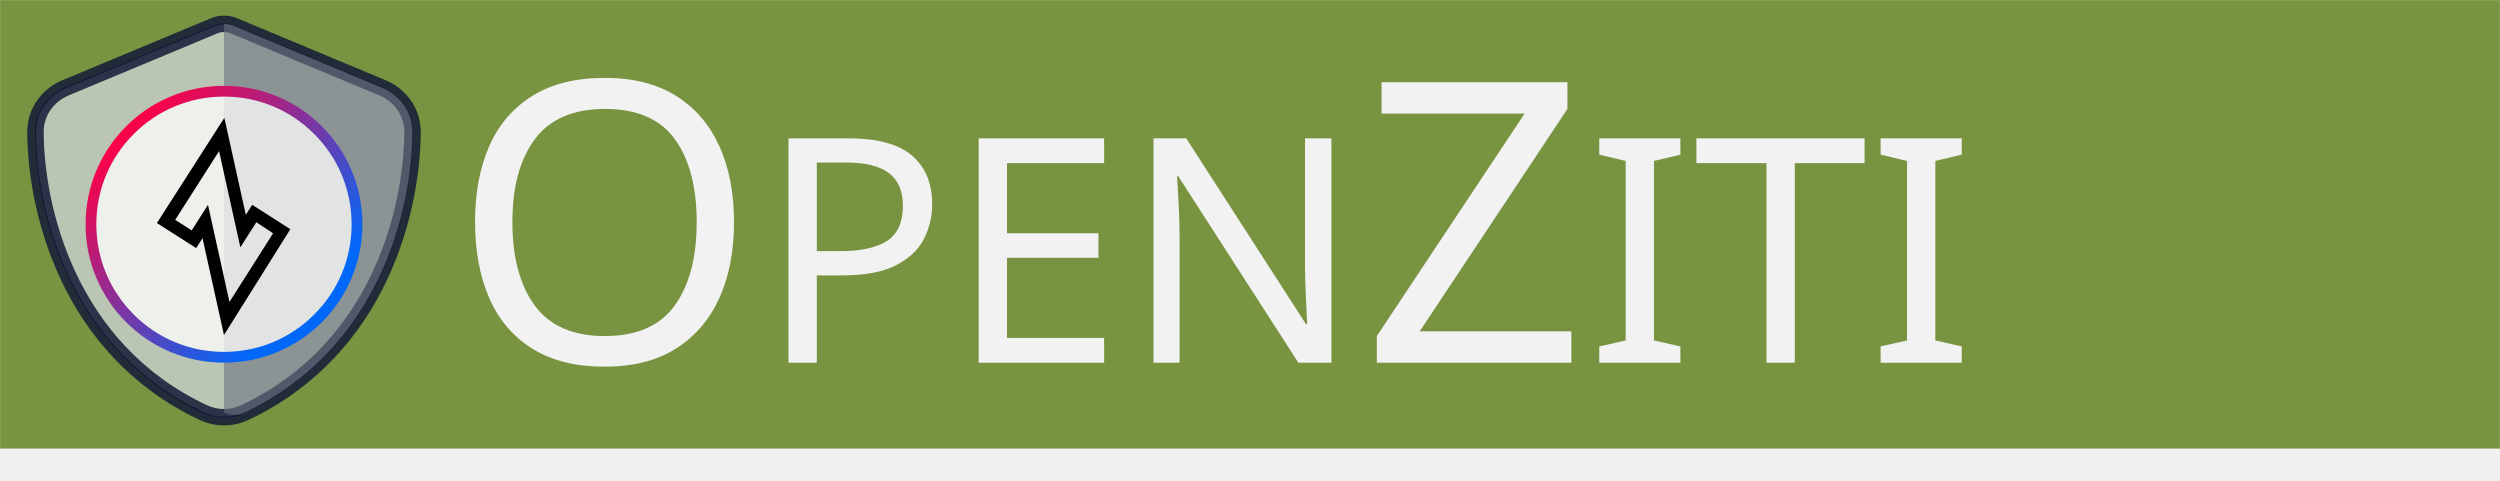
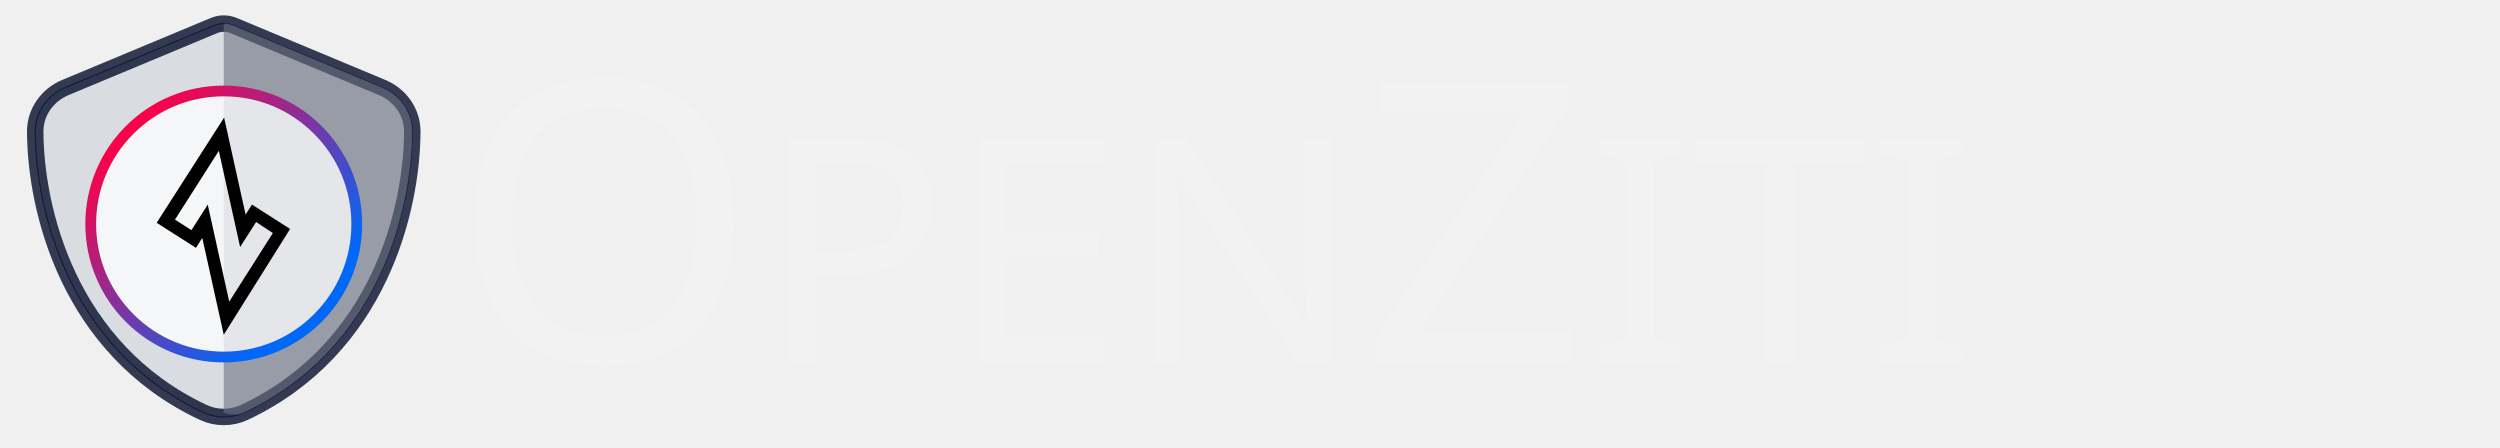
- <svg xmlns="http://www.w3.org/2000/svg" width="53.016in" height="10.193in" viewBox="0 0 3817.12 733.875" xml:space="preserve" color-interpolation-filters="sRGB" class="st11">
+ <svg xmlns="http://www.w3.org/2000/svg" width="53.016in" height="9.5in" viewBox="0 0 3817.12 684" xml:space="preserve" color-interpolation-filters="sRGB" class="st11">
  <style type="text/css">
	
- 		.st1 {fill:#789440;stroke:#789440;stroke-linecap:round;stroke-linejoin:round;stroke-width:0.75}
+ 		.st1 {}
		.st2 {fill:none;stroke:none;stroke-linecap:round;stroke-linejoin:round;stroke-width:0.75}
		.st3 {fill:#f2f2f2;font-family:Russo One;font-size:50em}
		.st4 {font-size:0.8em}
		.st5 {fill:#d1d5db;fill-opacity:0.75;stroke:#121a36;stroke-linecap:butt;stroke-width:1.758}
		.st6 {fill:none;stroke:#121a36;stroke-linecap:butt;stroke-opacity:0.85;stroke-width:25.115}
		.st7 {fill:#6b7280;fill-opacity:0.6;stroke:none;stroke-linecap:butt;stroke-width:0.293}
		.st8 {fill:#ffffff;fill-opacity:0.75;stroke:none;stroke-linecap:butt;stroke-width:0.144}
		.st9 {fill:#010101;stroke:none;stroke-linecap:butt;stroke-width:0.144}
		.st10 {fill:url(#grad0-30);stroke:none;stroke-linecap:butt;stroke-width:0.144}
		.st11 {fill:none;fill-rule:evenodd;font-size:12px;overflow:visible;stroke-linecap:square;stroke-miterlimit:3}
	
	</style>
  <defs id="Patterns_And_Gradients">
    <linearGradient id="grad0-30" x1="0" y1="0" x2="1" y2="0" gradientTransform="rotate(45 0.5 0.5)">
      <stop offset="0.005" stop-color="#fc0147" stop-opacity="1" />
      <stop offset="0.04" stop-color="#f4044d" stop-opacity="1" />
      <stop offset="0.9" stop-color="#0068f9" stop-opacity="1" />
    </linearGradient>
  </defs>
  <g>
-     <g id="group166-1" transform="translate(0.375,-49.5003)">
+     <g id="group166-1">
      <g id="shape7-2">
-         <rect x="0" y="49.875" width="3816.37" height="684" class="st1" />
+         <rect x="0" y="0" width="3816.37" height="684" class="st1" />
      </g>
      <g id="shape11-4" transform="translate(684.375,-9)">
-         <rect x="0" y="130.875" width="3132" height="603" class="st2" />
-         <text x="4" y="612.38" class="st3">O<tspan class="st4">PEN</tspan>Z<tspan class="st4">ITI</tspan>
+         <rect x="0" y="81" width="3132" height="603" class="st2" />
+         <text x="4" y="562.5" class="st3">O<tspan class="st4">PEN</tspan>Z<tspan class="st4">ITI</tspan>
        </text>
      </g>
      <g id="group165-9" transform="translate(53.625,-44.9997)">
        <g id="group105-10">
          <g id="shape106-11">
-             <path d="M288 130.88 C293.52 130.88 299.04 132.05 304.07 134.3 L529.94 228.54 C556.33 239.51 576 265.11 575.88           296.02 C575.28 413.03 526.34 627.12 319.67 724.44 C299.64 733.88 276.36 733.88 256.33 724.44           C49.66 627.12 0.72 413.03 0.12 296.02 C0 265.11 19.67 239.51 46.06 228.54 L272.05 134.3 C276.96           132.05 282.48 130.88 288 130.88 Z" class="st5" />
+             <path d="M288 81 C293.52 81 299.04 82.18 304.07 84.42 L529.94 178.67 C556.33 189.64 576 215.24 575.88 246.14           C575.28 363.15 526.34 577.25 319.67 674.56 C299.64 684 276.36 684 256.33 674.56 C49.66 577.25           0.72 363.15 0.12 246.14 C0 215.24 19.67 189.64 46.06 178.67 L272.05 84.42 C276.96 82.18 282.48           81 288 81 Z" class="st5" />
          </g>
          <g id="shape107-13">
-             <path d="M288 130.88 C293.52 130.88 299.04 132.05 304.07 134.3 L529.94 228.54 C556.33 239.51 576 265.11 575.88           296.02 C575.28 413.03 526.34 627.12 319.67 724.44 C299.64 733.88 276.36 733.88 256.33 724.44           C49.66 627.12 0.72 413.03 0.12 296.02 C0 265.11 19.67 239.51 46.06 228.54 L272.05 134.3 C276.96           132.05 282.48 130.88 288 130.88 Z" class="st6" />
+             <path d="M288 81 C293.52 81 299.04 82.18 304.07 84.42 L529.94 178.67 C556.33 189.64 576 215.24 575.88 246.14           C575.28 363.15 526.34 577.25 319.67 674.56 C299.64 684 276.36 684 256.33 674.56 C49.66 577.25           0.72 363.15 0.12 246.14 C0 215.24 19.67 189.64 46.06 178.67 L272.05 84.42 C276.96 82.18 282.48           81 288 81 Z" class="st6" />
          </g>
          <g id="shape108-15" transform="translate(288,-4.71831)">
-             <path d="M16.07 139.01 L241.94 233.26 C268.33 244.23 288 269.83 287.88 300.73 C287.28 417.75 238.34 631.84           31.67 729.16 C21.59 733.88 10.08 733.88 0 729.16 L0 135.59 C5.52 135.59 11.04 136.77 16.07 139.01           Z" class="st7" />
+             <path d="M16.07 89.14 L241.94 183.39 C268.33 194.36 288 219.95 287.88 250.86 C287.28 367.87 238.34 581.97           31.67 679.28 C21.59 684 10.08 684 0 679.28 L0 85.72 C5.52 85.72 11.04 86.9 16.07 89.14 Z" class="st7" />
          </g>
        </g>
      </g>
    </g>
-     <g id="group167-17" transform="translate(130.66,-180.165)">
+     <g id="group167-17" transform="translate(130.285,-130.665)">
      <g id="group168-18">
        <g id="group169-19" transform="translate(5.91615,-5.65833)">
          <g id="shape170-20">
-             <ellipse cx="205.65" cy="528.225" rx="205.65" ry="205.65" class="st8" />
+             <ellipse cx="205.65" cy="478.35" rx="205.65" ry="205.65" class="st8" />
          </g>
        </g>
        <g id="group171-22" transform="translate(108.918,-42.2221)">
          <g id="shape172-23">
-             <path d="M102.95 402.28 L0 562.92 L59.97 601.2 L69.63 586.03 L102.39 733.88 L203.73 572.33 L145.48 535.11           L135.77 550.43 L102.95 402.28 ZM151.8 561.71 L177.38 578.6 L110.79 683.37 L77.97 535.21 L53.09           574.15 L27.91 558.12 L94.91 453.09 L127.42 599.99 L151.8 561.71 Z" class="st9" />
+             <path d="M102.95 352.4 L0 513.04 L59.97 551.32 L69.63 536.15 L102.39 684 L203.73 522.45 L145.48 485.23 L135.77           500.55 L102.95 352.4 ZM151.8 511.83 L177.38 528.72 L110.79 633.49 L77.97 485.33 L53.09 524.27           L27.91 508.24 L94.91 403.21 L127.42 550.11 L151.8 511.83 Z" class="st9" />
          </g>
        </g>
        <g id="group173-25">
          <g id="group174-26">
            <g id="shape175-27">
-               <path d="M211.36 733.88 C182.84 733.88 155.13 728.32 129.09 717.3 C103.91 706.68 81.36 691.41 61.89 672.04            C42.53 652.68 27.25 630.02 16.64 604.84 C5.56 578.8 0 551.09 0 522.57 C0 494.05 5.56 466.34            16.59 440.3 C27.2 415.12 42.47 392.57 61.84 373.1 C81.21 353.73 103.86 338.46 129.04 327.84            C155.13 316.77 182.79 311.21 211.36 311.21 C239.93 311.21 267.59 316.77 293.63 327.79 C318.81            338.41 341.37 353.68 360.83 373.05 C380.2 392.42 395.47 415.07 406.09 440.25 C417.11 466.29            422.68 494 422.68 522.52 C422.68 551.04 417.11 578.75 406.09 604.79 C395.47 629.97 380.2            652.52 360.83 671.99 C341.47 691.36 318.81 706.63 293.63 717.25 C267.59 728.32 239.88 733.88            211.36 733.88 ZM211.36 327.64 C159.28 327.64 110.33 347.92 73.57 384.73 C36.66 421.54 16.43            470.49 16.43 522.57 C16.43 574.65 36.71 623.6 73.52 660.36 C110.33 697.22 159.28 717.45            211.31 717.45 C263.34 717.45 312.34 697.17 349.1 660.36 C385.97 623.55 406.19 574.6 406.19            522.57 C406.19 470.54 385.92 421.54 349.1 384.78 C312.34 347.87 263.4 327.64 211.36 327.64            Z" class="st10" />
+               <path d="M211.36 684 C182.84 684 155.13 678.44 129.09 667.42 C103.91 656.8 81.36 641.53 61.89 622.16            C42.53 602.8 27.25 580.14 16.64 554.96 C5.56 528.92 0 501.21 0 472.69 C0 444.17 5.56 416.46            16.59 390.42 C27.2 365.24 42.47 342.69 61.84 323.22 C81.21 303.85 103.86 288.58 129.04 277.96            C155.13 266.89 182.79 261.33 211.36 261.33 C239.93 261.33 267.59 266.89 293.63 277.91 C318.81            288.53 341.37 303.8 360.83 323.17 C380.2 342.54 395.47 365.19 406.09 390.37 C417.11 416.41            422.68 444.12 422.68 472.64 C422.68 501.16 417.11 528.87 406.09 554.91 C395.47 580.09 380.2            602.64 360.83 622.11 C341.47 641.48 318.81 656.75 293.63 667.37 C267.59 678.44 239.88 684            211.36 684 ZM211.36 277.76 C159.28 277.76 110.33 298.04 73.57 334.85 C36.66 371.66 16.43            420.61 16.43 472.69 C16.43 524.77 36.71 573.72 73.52 610.48 C110.33 647.34 159.28 667.57            211.31 667.57 C263.34 667.57 312.34 647.29 349.1 610.48 C385.97 573.67 406.19 524.72 406.19            472.69 C406.19 420.66 385.92 371.66 349.1 334.9 C312.34 297.99 263.4 277.76 211.36 277.76            Z" class="st10" />
            </g>
          </g>
        </g>
      </g>
    </g>
  </g>
</svg>
